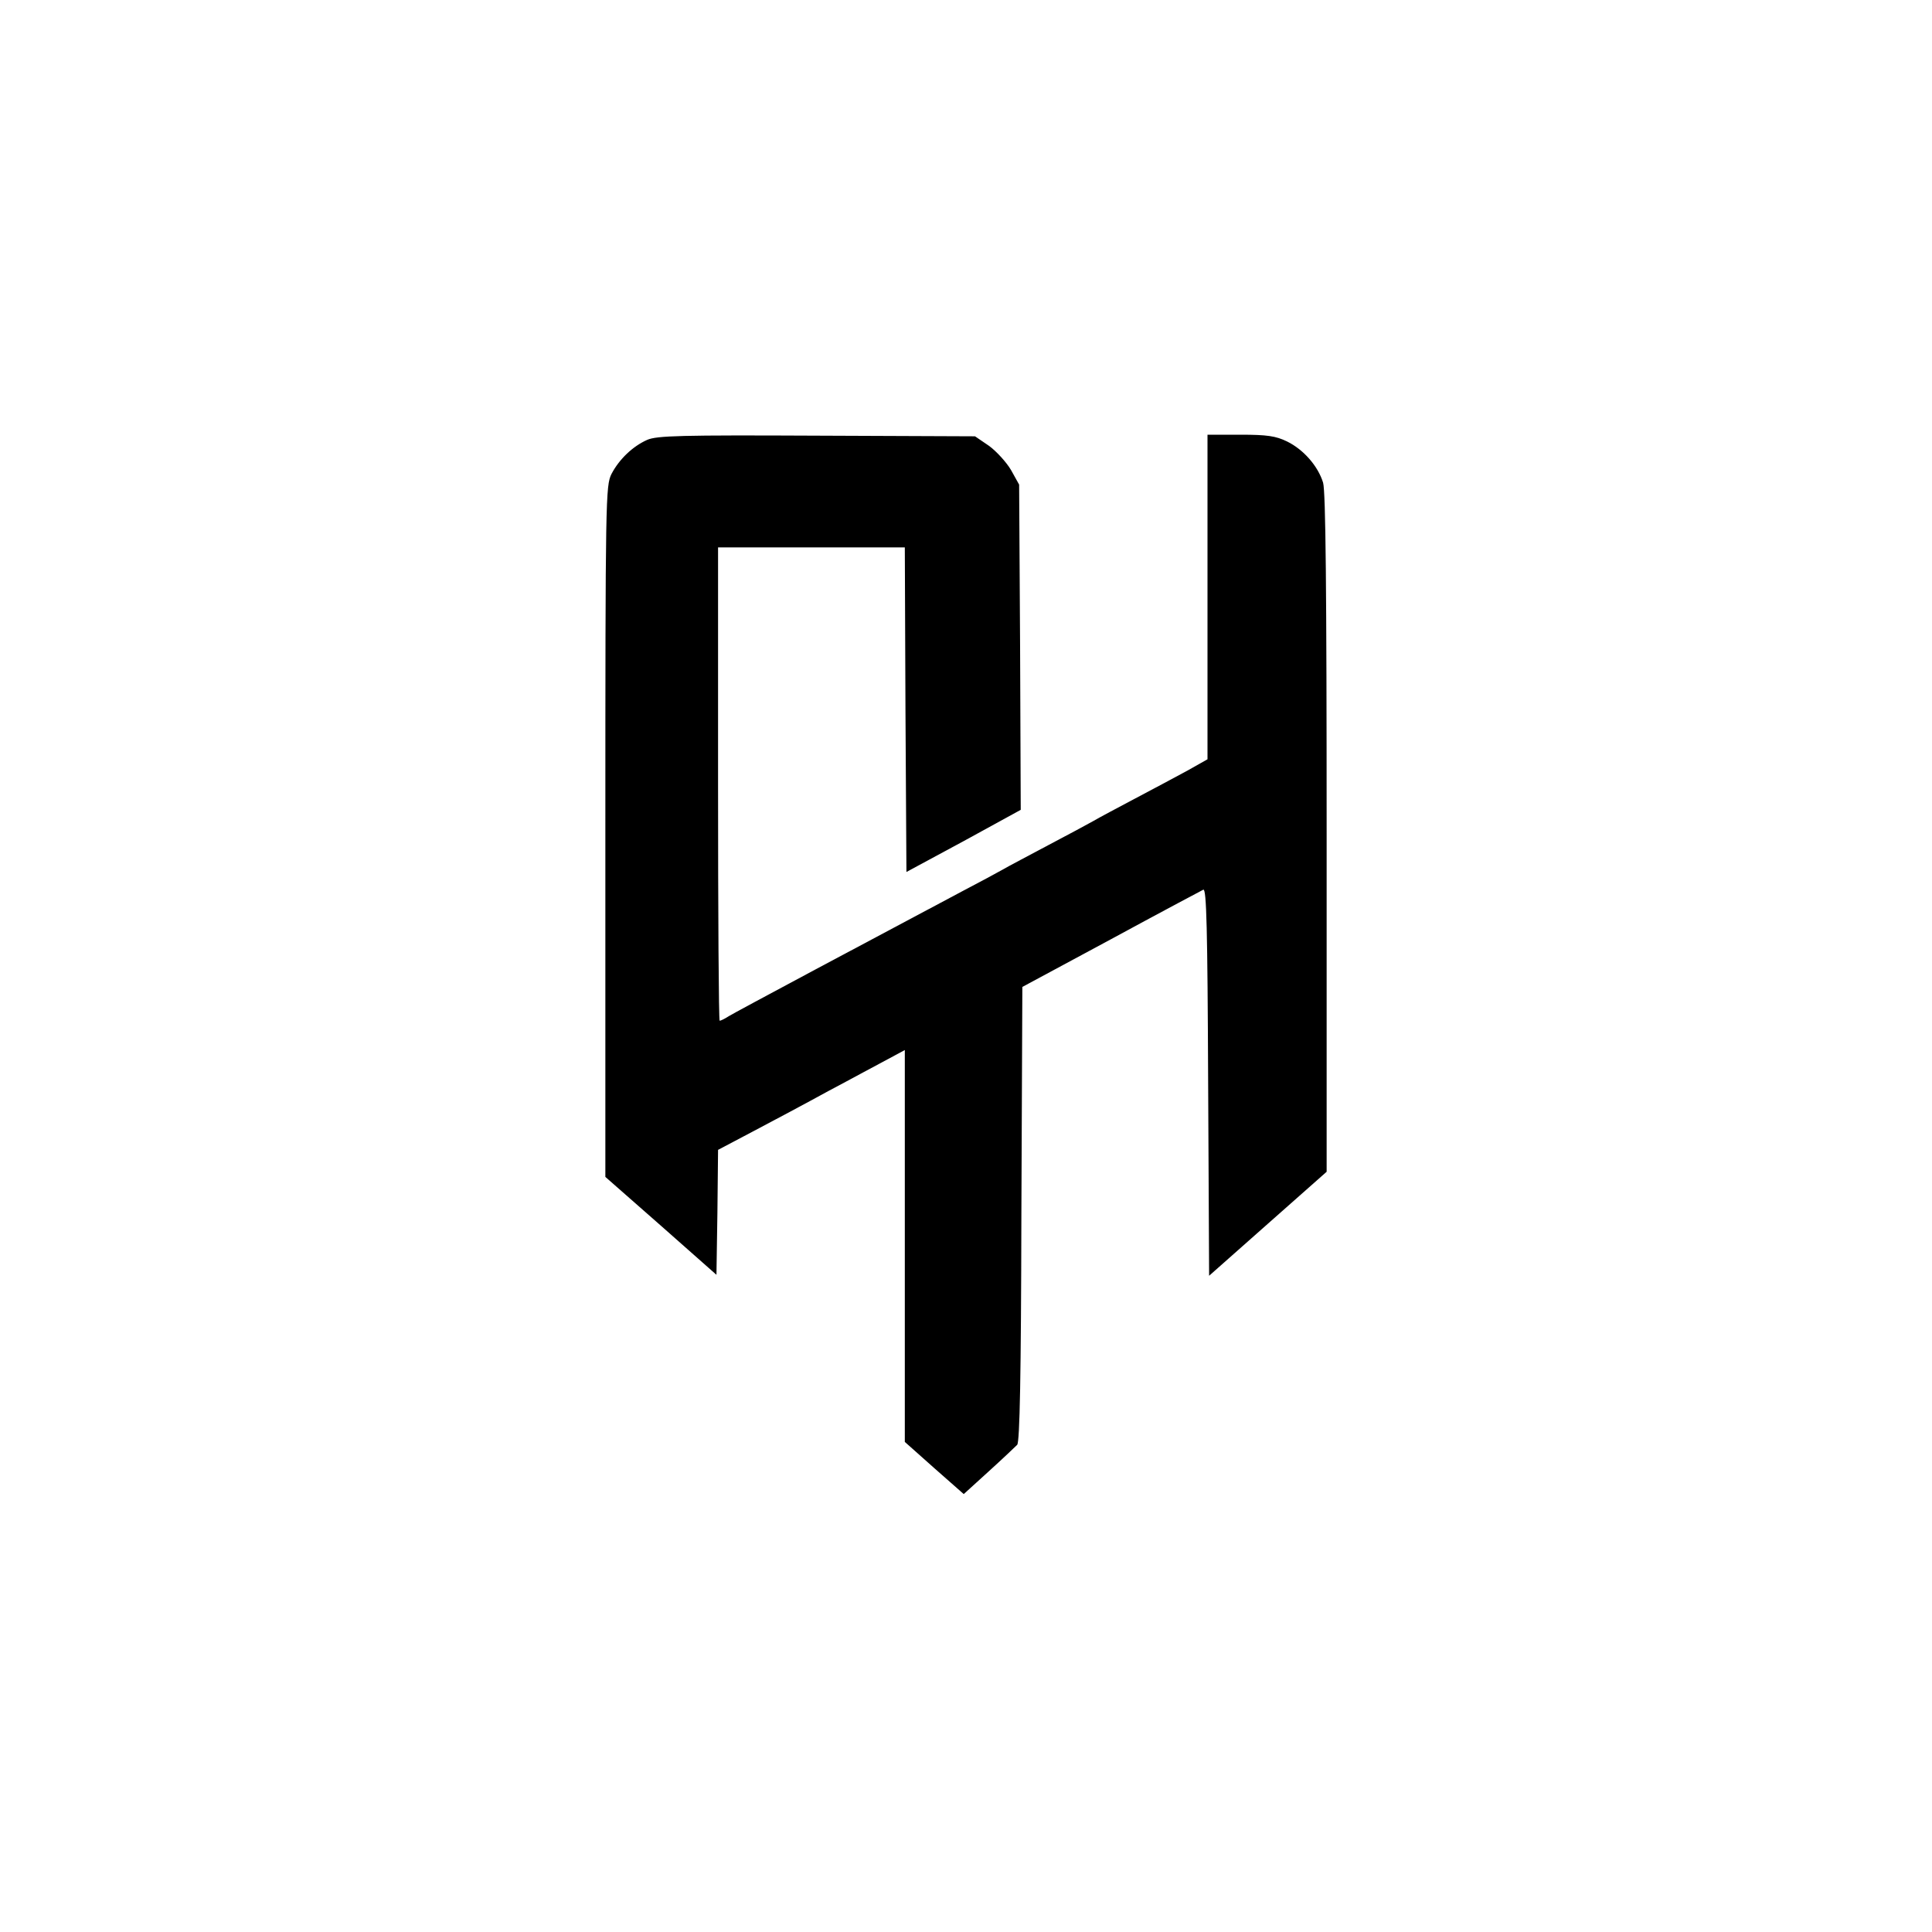
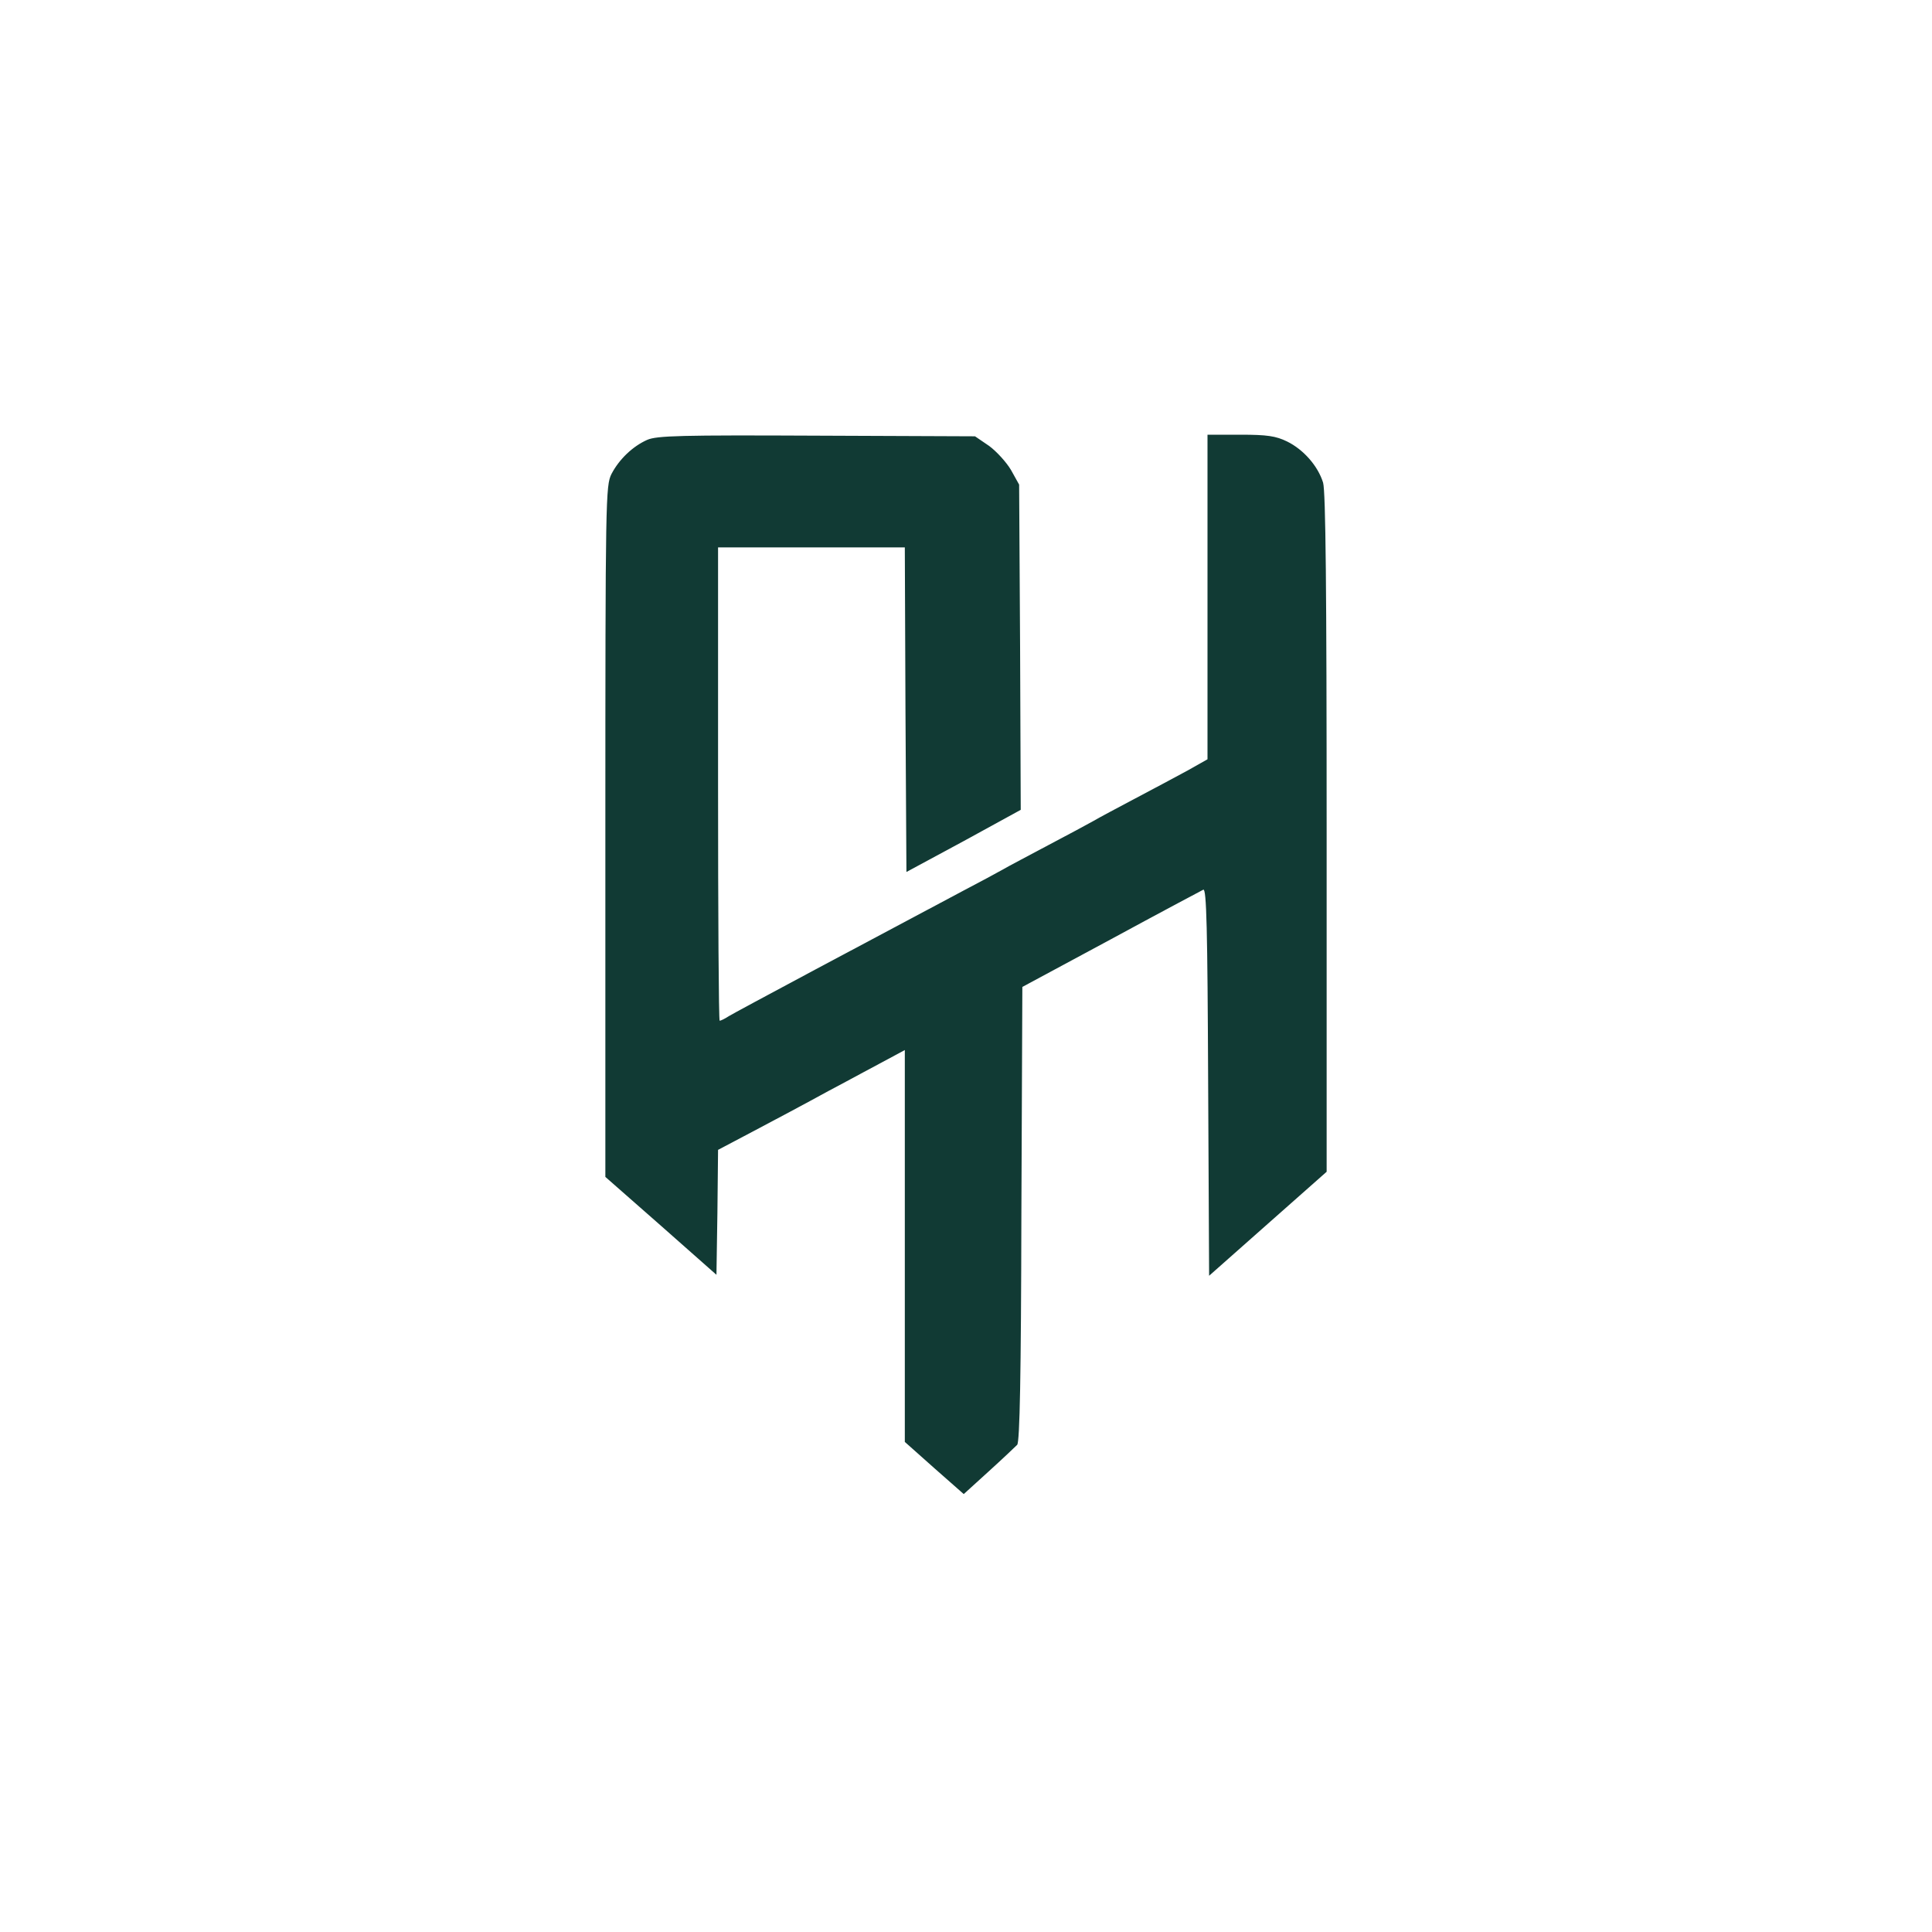
<svg xmlns="http://www.w3.org/2000/svg" version="1.0" width="600" height="600" viewBox="0 0 600 600" preserveAspectRatio="xMidYMid meet">
-   <g transform="translate(0,600) scale(0.1,-0.1)" fill="#000000" stroke="none">
+   <g transform="translate(0,600) scale(0.1,-0.1)" fill="#113A34" stroke="none">
    <path d="M2010 4634 c-45 -20 -87 -60 -111 -106 -18 -36 -19 -74 -19 -1110 l0 -1073 173 -152 172 -152 3 194 2 194 108 57 c59 31 166 88 237 127 72 38 154 83 183 98 l52 28 0 -608 0 -609 91 -81 92 -81 77 70 c42 38 82 76 89 83 8 10 12 213 13 718 l3 704 275 148 c151 82 281 151 287 154 10 4 13 -122 15 -597 l3 -602 183 162 182 161 0 1051 c0 758 -3 1061 -11 1089 -16 52 -61 103 -112 128 -35 17 -62 21 -145 21 l-102 0 0 -504 0 -504 -62 -35 c-35 -19 -108 -58 -163 -87 -55 -29 -113 -60 -130 -70 -16 -9 -79 -43 -140 -75 -60 -32 -123 -65 -140 -75 -16 -9 -73 -40 -125 -67 -273 -145 -708 -377 -727 -389 -12 -8 -25 -14 -28 -14 -3 0 -5 331 -5 735 l0 735 290 0 290 0 2 -504 3 -504 178 96 177 97 -2 505 -3 505 -25 45 c-14 24 -45 58 -68 75 l-44 30 -491 2 c-423 2 -497 0 -527 -13z" />
  </g>
</svg>
